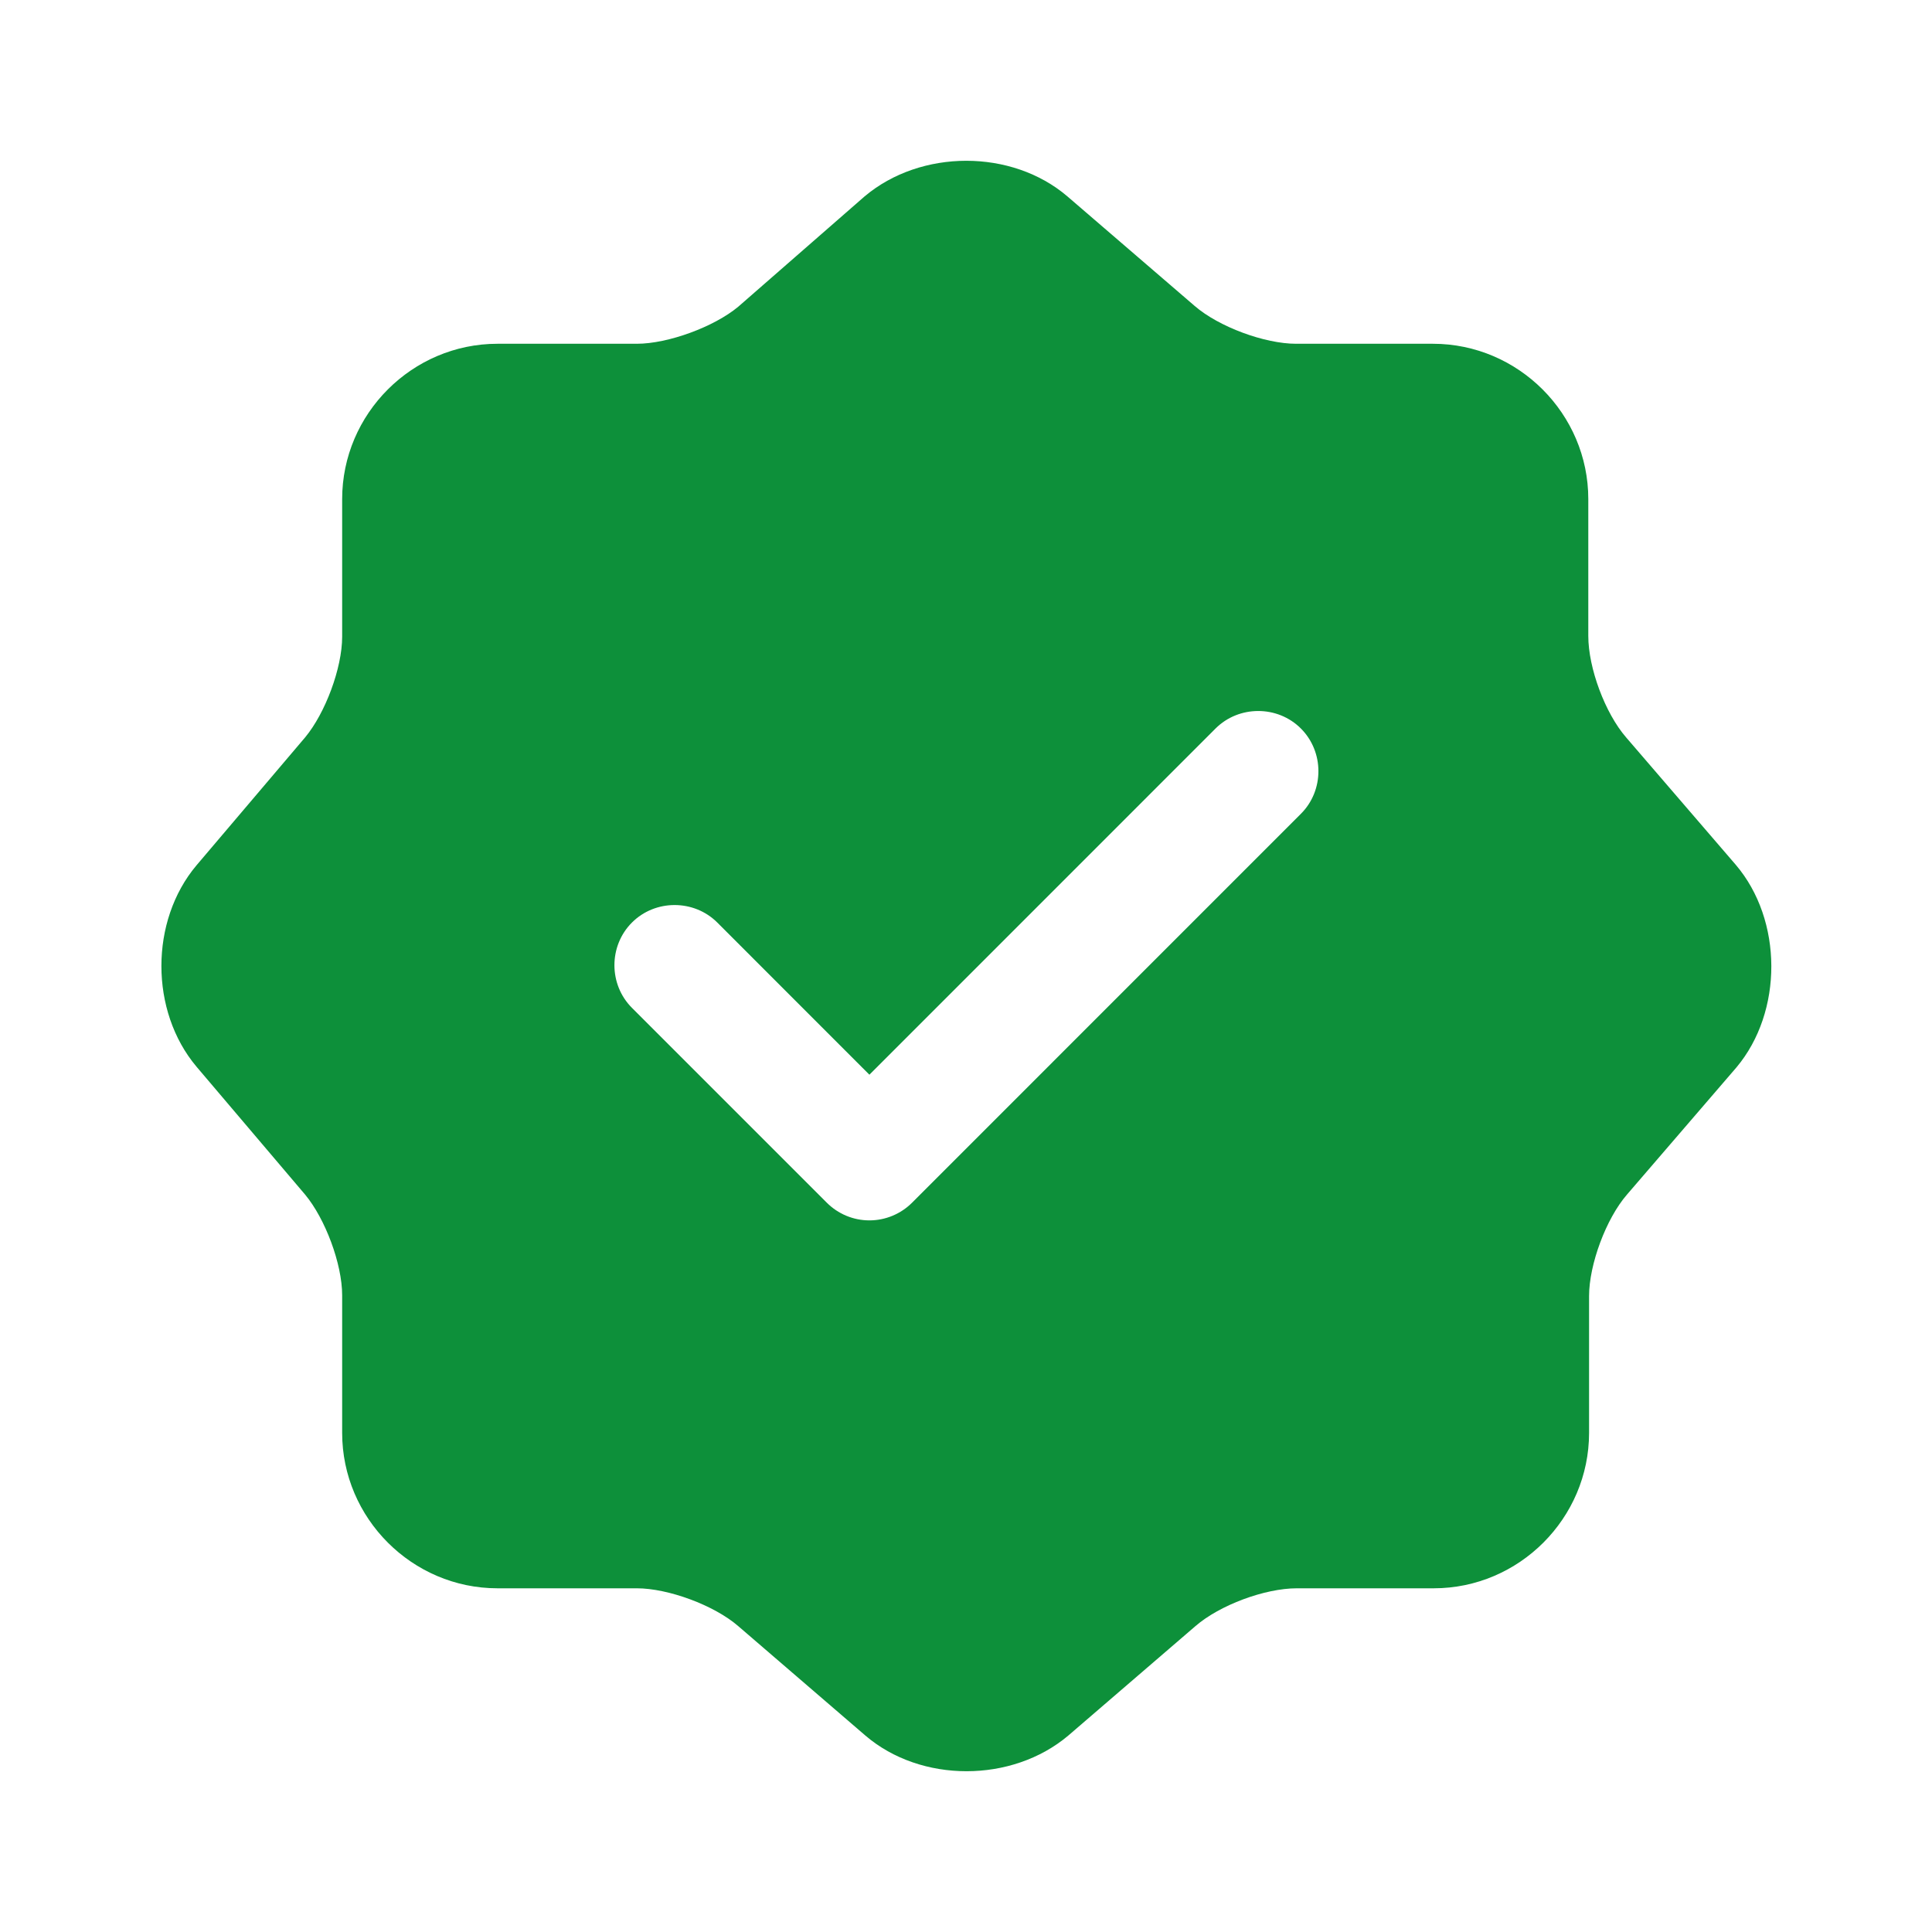
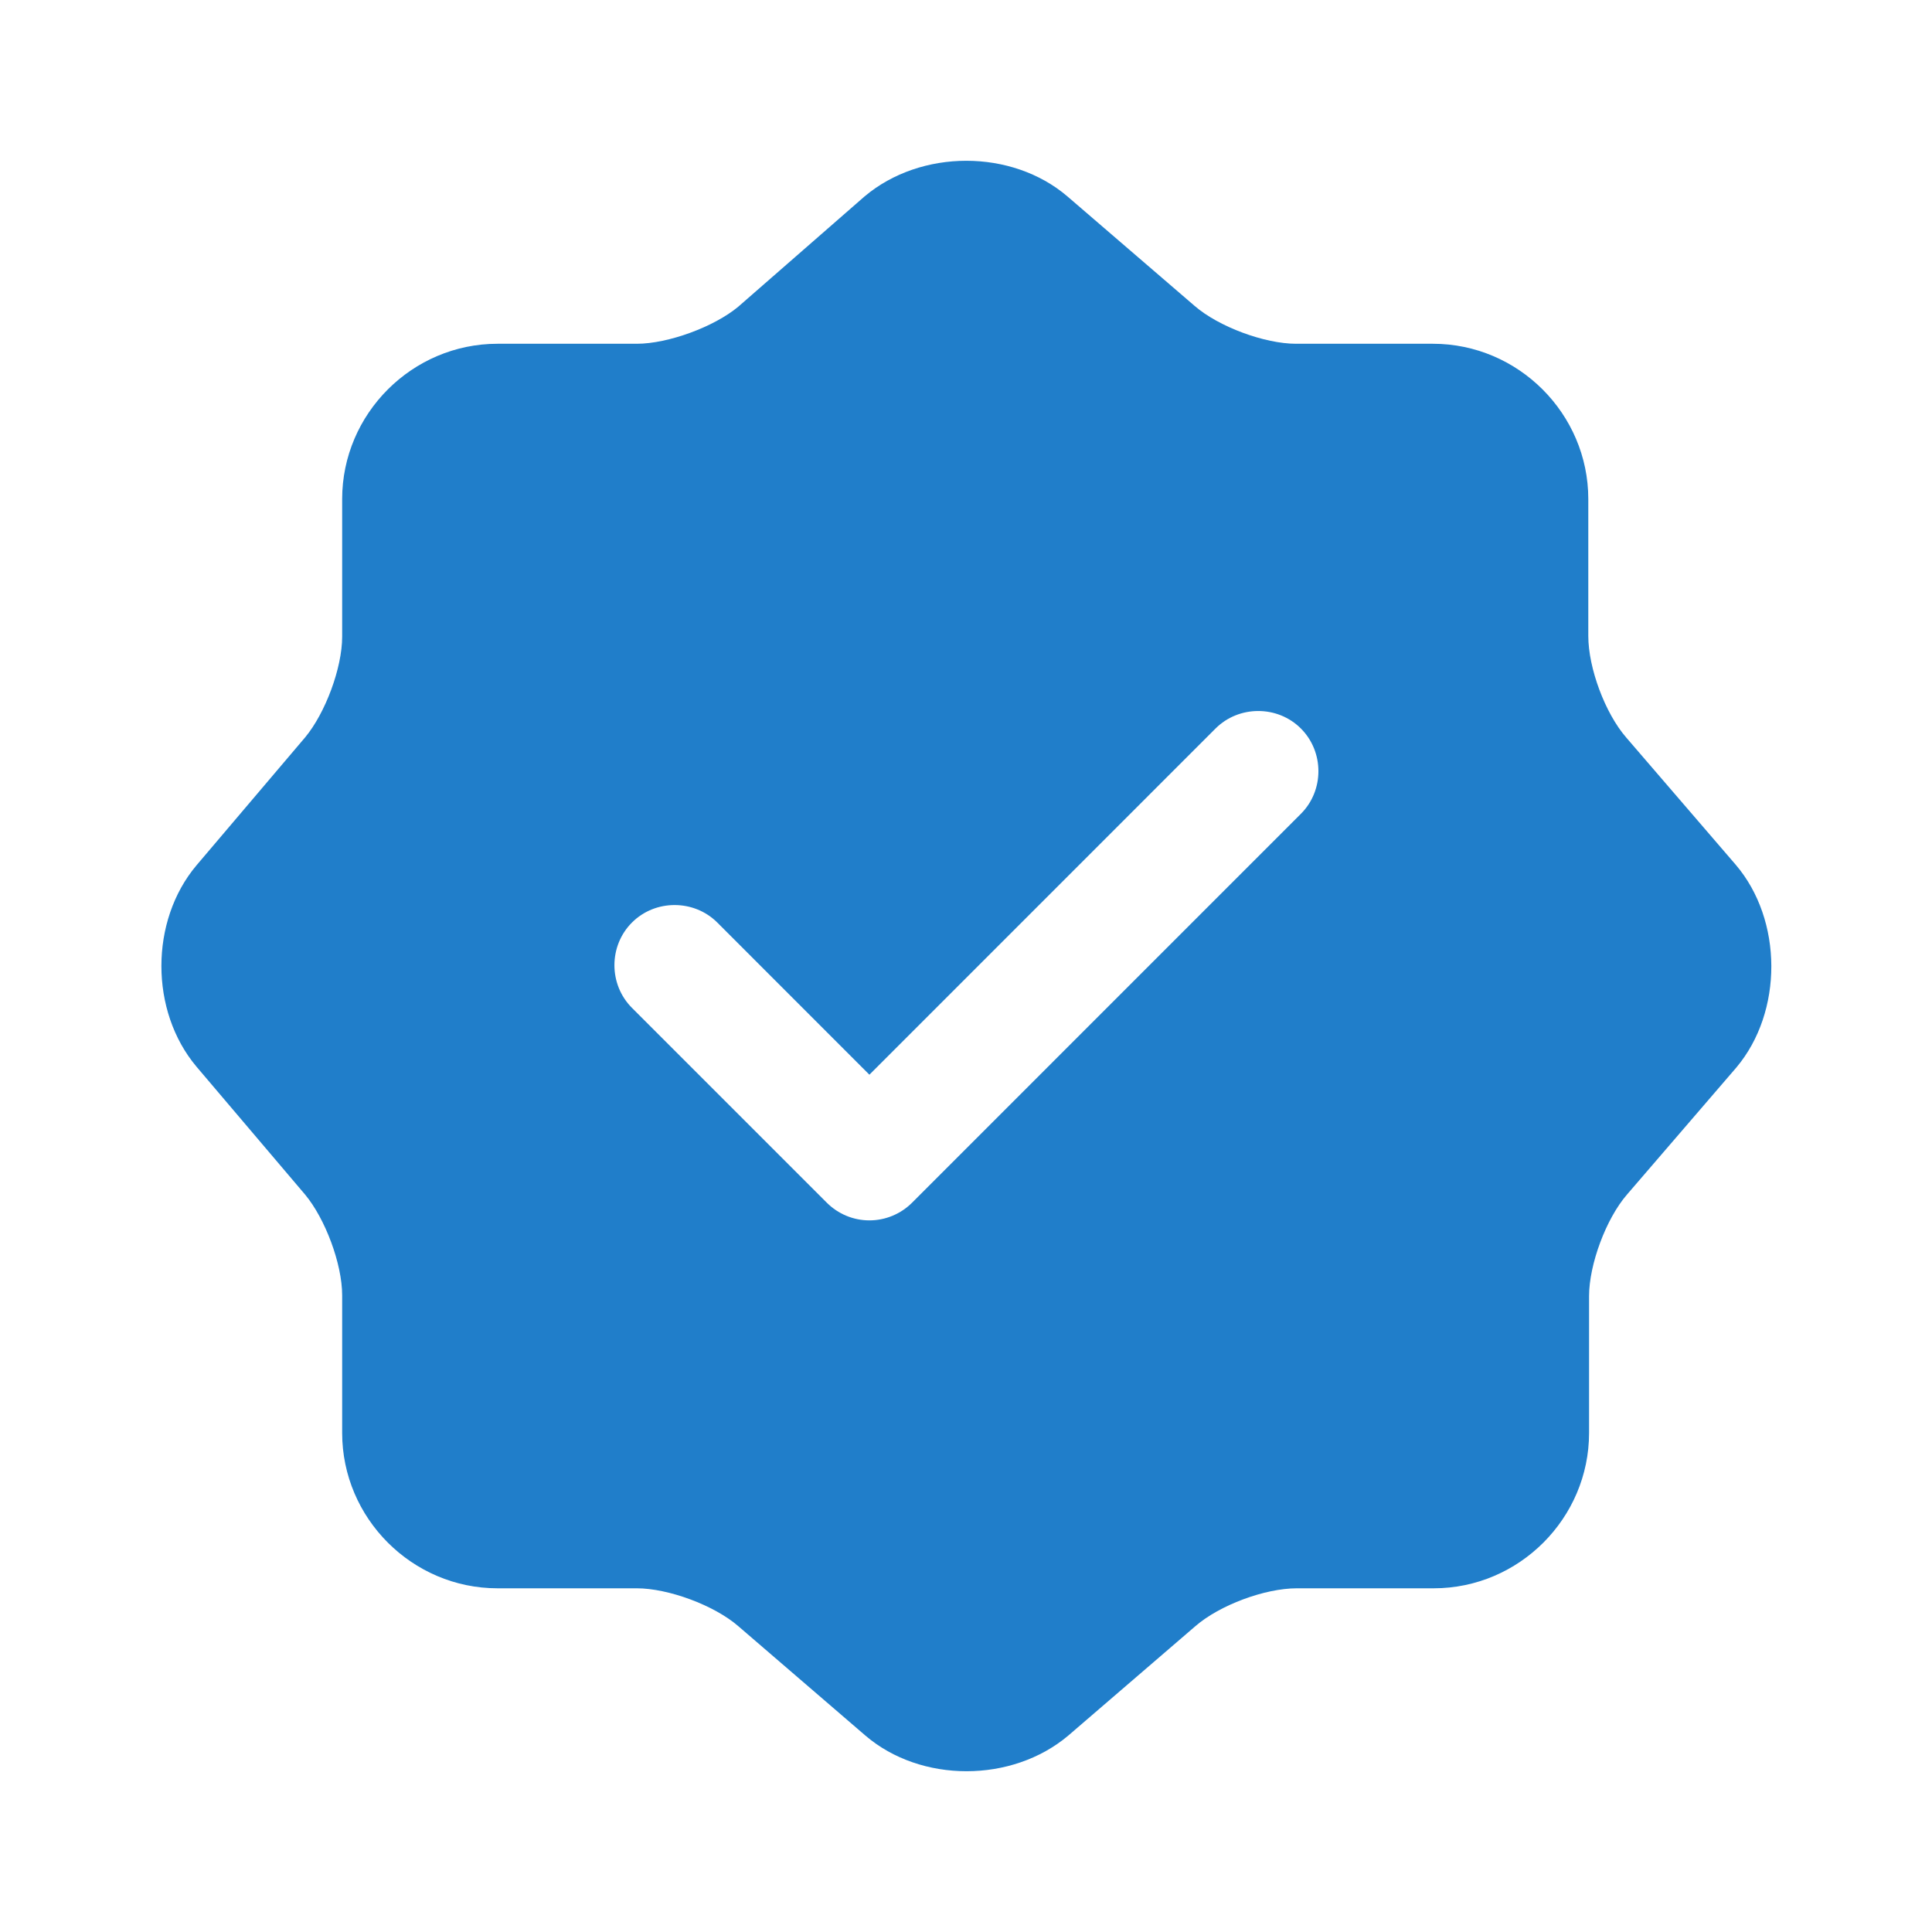
<svg xmlns="http://www.w3.org/2000/svg" width="30" height="30" viewBox="0 0 30 30" fill="none">
-   <path d="M26.95 13.425L25.25 11.45C24.925 11.075 24.663 10.375 24.663 9.875V7.75C24.663 6.425 23.575 5.338 22.25 5.338H20.125C19.638 5.338 18.925 5.075 18.55 4.75L16.575 3.05C15.713 2.312 14.3 2.312 13.425 3.05L11.463 4.763C11.088 5.075 10.375 5.338 9.888 5.338H7.725C6.4 5.338 5.313 6.425 5.313 7.75V9.887C5.313 10.375 5.05 11.075 4.738 11.45L3.05 13.438C2.325 14.3 2.325 15.7 3.05 16.562L4.738 18.55C5.05 18.925 5.313 19.625 5.313 20.113V22.25C5.313 23.575 6.4 24.663 7.725 24.663H9.888C10.375 24.663 11.088 24.925 11.463 25.25L13.438 26.95C14.3 27.688 15.713 27.688 16.588 26.95L18.563 25.25C18.938 24.925 19.638 24.663 20.138 24.663H22.263C23.588 24.663 24.675 23.575 24.675 22.25V20.125C24.675 19.637 24.938 18.925 25.263 18.55L26.963 16.575C27.688 15.713 27.688 14.287 26.95 13.425ZM20.2 12.637L14.163 18.675C13.988 18.85 13.75 18.95 13.5 18.95C13.25 18.95 13.013 18.85 12.838 18.675L9.813 15.65C9.45 15.287 9.45 14.688 9.813 14.325C10.175 13.963 10.775 13.963 11.138 14.325L13.5 16.688L18.875 11.312C19.238 10.95 19.838 10.95 20.2 11.312C20.563 11.675 20.563 12.275 20.2 12.637Z" fill="#0D903A" />
+   <path d="M26.95 13.425L25.25 11.45C24.925 11.075 24.663 10.375 24.663 9.875V7.75C24.663 6.425 23.575 5.338 22.25 5.338H20.125C19.638 5.338 18.925 5.075 18.55 4.75L16.575 3.05C15.713 2.312 14.3 2.312 13.425 3.05L11.463 4.763C11.088 5.075 10.375 5.338 9.888 5.338H7.725C6.4 5.338 5.313 6.425 5.313 7.75V9.887C5.313 10.375 5.05 11.075 4.738 11.45L3.05 13.438C2.325 14.3 2.325 15.7 3.05 16.562L4.738 18.55C5.05 18.925 5.313 19.625 5.313 20.113V22.25C5.313 23.575 6.4 24.663 7.725 24.663H9.888C10.375 24.663 11.088 24.925 11.463 25.25L13.438 26.95C14.3 27.688 15.713 27.688 16.588 26.95L18.563 25.25C18.938 24.925 19.638 24.663 20.138 24.663H22.263C23.588 24.663 24.675 23.575 24.675 22.25V20.125C24.675 19.637 24.938 18.925 25.263 18.55L26.963 16.575C27.688 15.713 27.688 14.287 26.95 13.425ZM20.2 12.637L14.163 18.675C13.988 18.85 13.75 18.95 13.5 18.95C13.25 18.95 13.013 18.85 12.838 18.675L9.813 15.65C9.45 15.287 9.45 14.688 9.813 14.325C10.175 13.963 10.775 13.963 11.138 14.325L13.5 16.688L18.875 11.312C19.238 10.95 19.838 10.95 20.2 11.312C20.563 11.675 20.563 12.275 20.2 12.637Z" fill="#207ECA" />
</svg>
